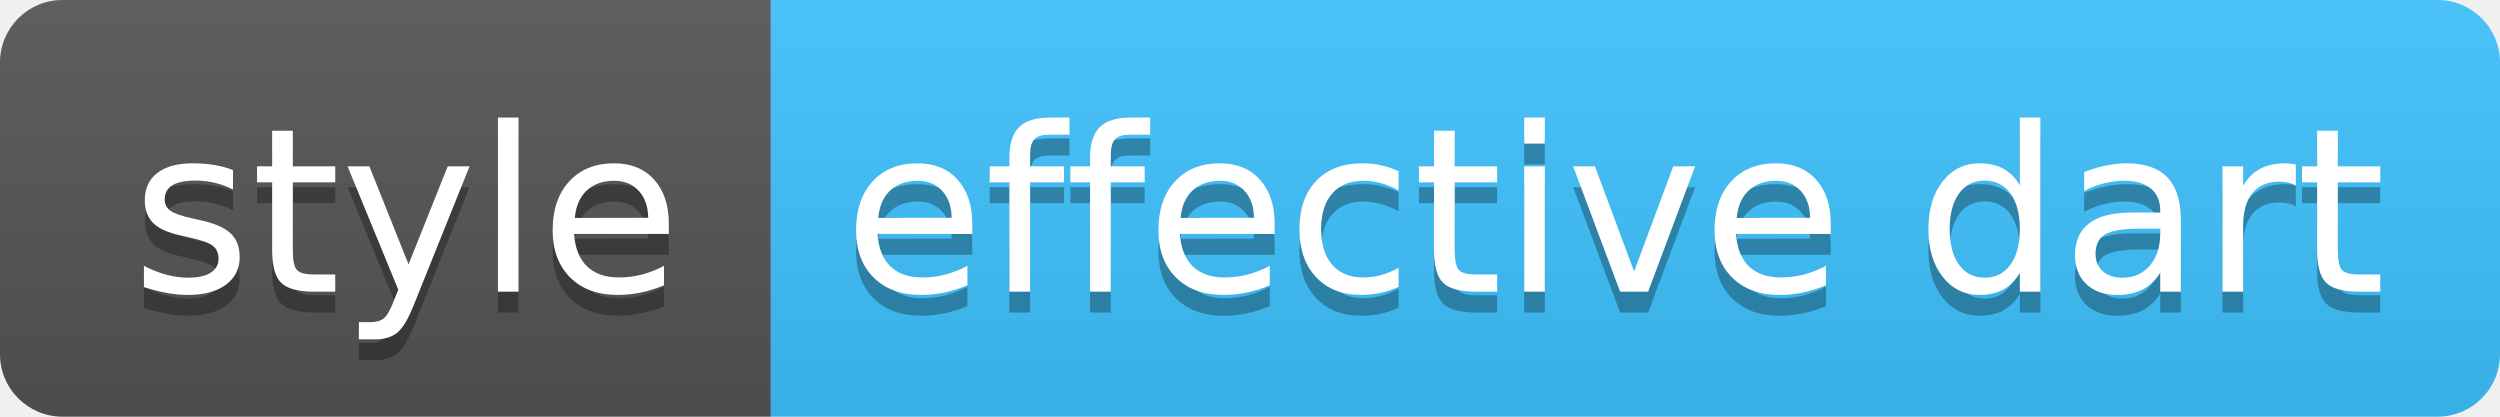
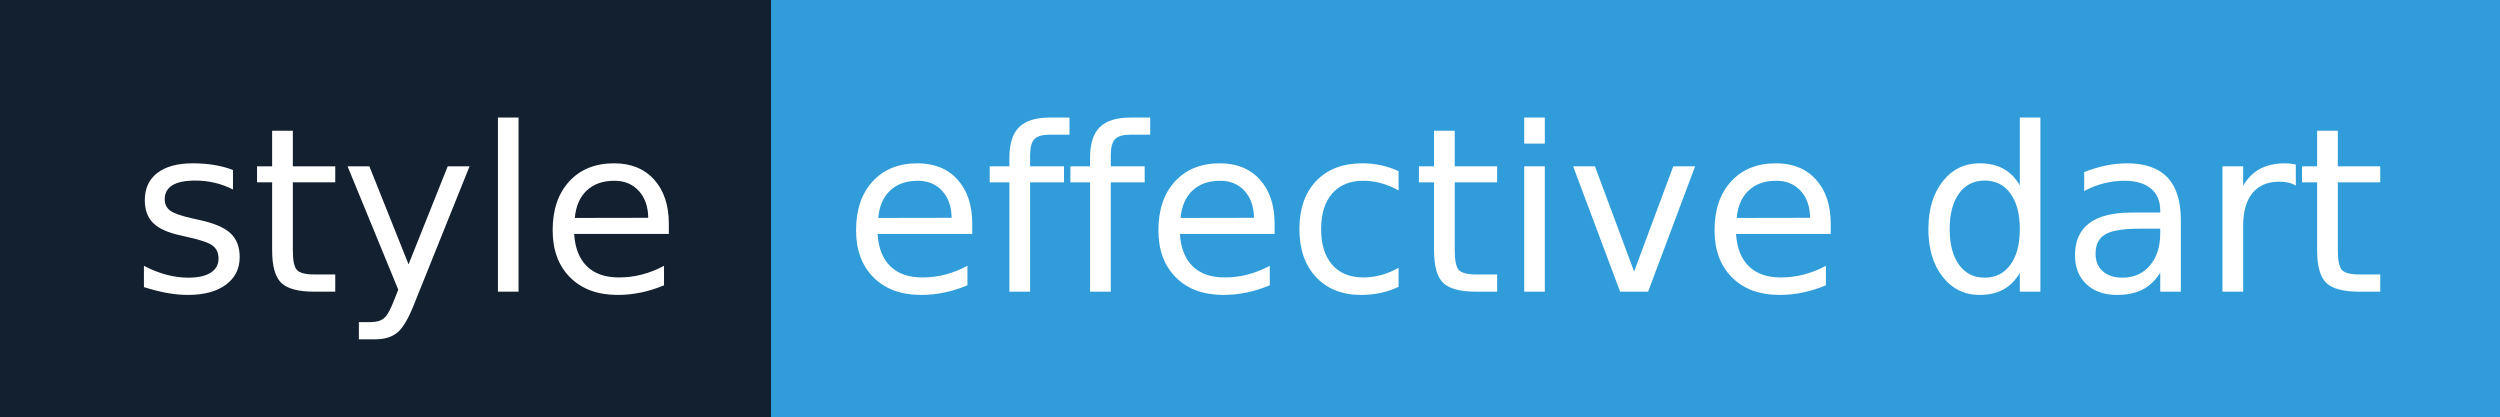
<svg xmlns="http://www.w3.org/2000/svg" width="120" height="20">
-   <linearGradient id="b" x2="0" y2="100%">
-     <stop offset="0" stop-color="#bbb" stop-opacity=".1" />
-     <stop offset="1" stop-opacity=".1" />
-   </linearGradient>
-   <clipPath id="a">
-     <rect width="120" height="20" rx="3" fill="#fff" />
-   </clipPath>
-   <g clip-path="url(#a)">
-     <path fill="#555" d="M0 0h37v20H0z" />
-     <path fill="#40c4ff" d="M37 0h83v20H37z" />
-     <path fill="url(#b)" d="M0 0h120v20H0z" />
+   <g shape-rendering="crispEdges">
+     <rect width="37" height="20" fill="#12202f" />
+     <rect x="37" width="83" height="20" fill="#309dda" />
  </g>
-   <g fill="#fff" text-anchor="middle" font-family="DejaVu Sans,Verdana,Geneva,sans-serif" font-size="110">
-     <text x="195" y="150" fill="#010101" fill-opacity=".3" transform="scale(.1)" textLength="270">style</text>
+   <g fill="#fff" text-anchor="middle" font-family="Verdana,Geneva,DejaVu Sans,sans-serif" text-rendering="geometricPrecision" font-size="110">
    <text x="195" y="140" transform="scale(.1)" textLength="270">style</text>
-     <text x="775" y="150" fill="#010101" fill-opacity=".3" transform="scale(.1)" textLength="730">effective dart</text>
    <text x="775" y="140" transform="scale(.1)" textLength="730">effective dart</text>
  </g>
</svg>
